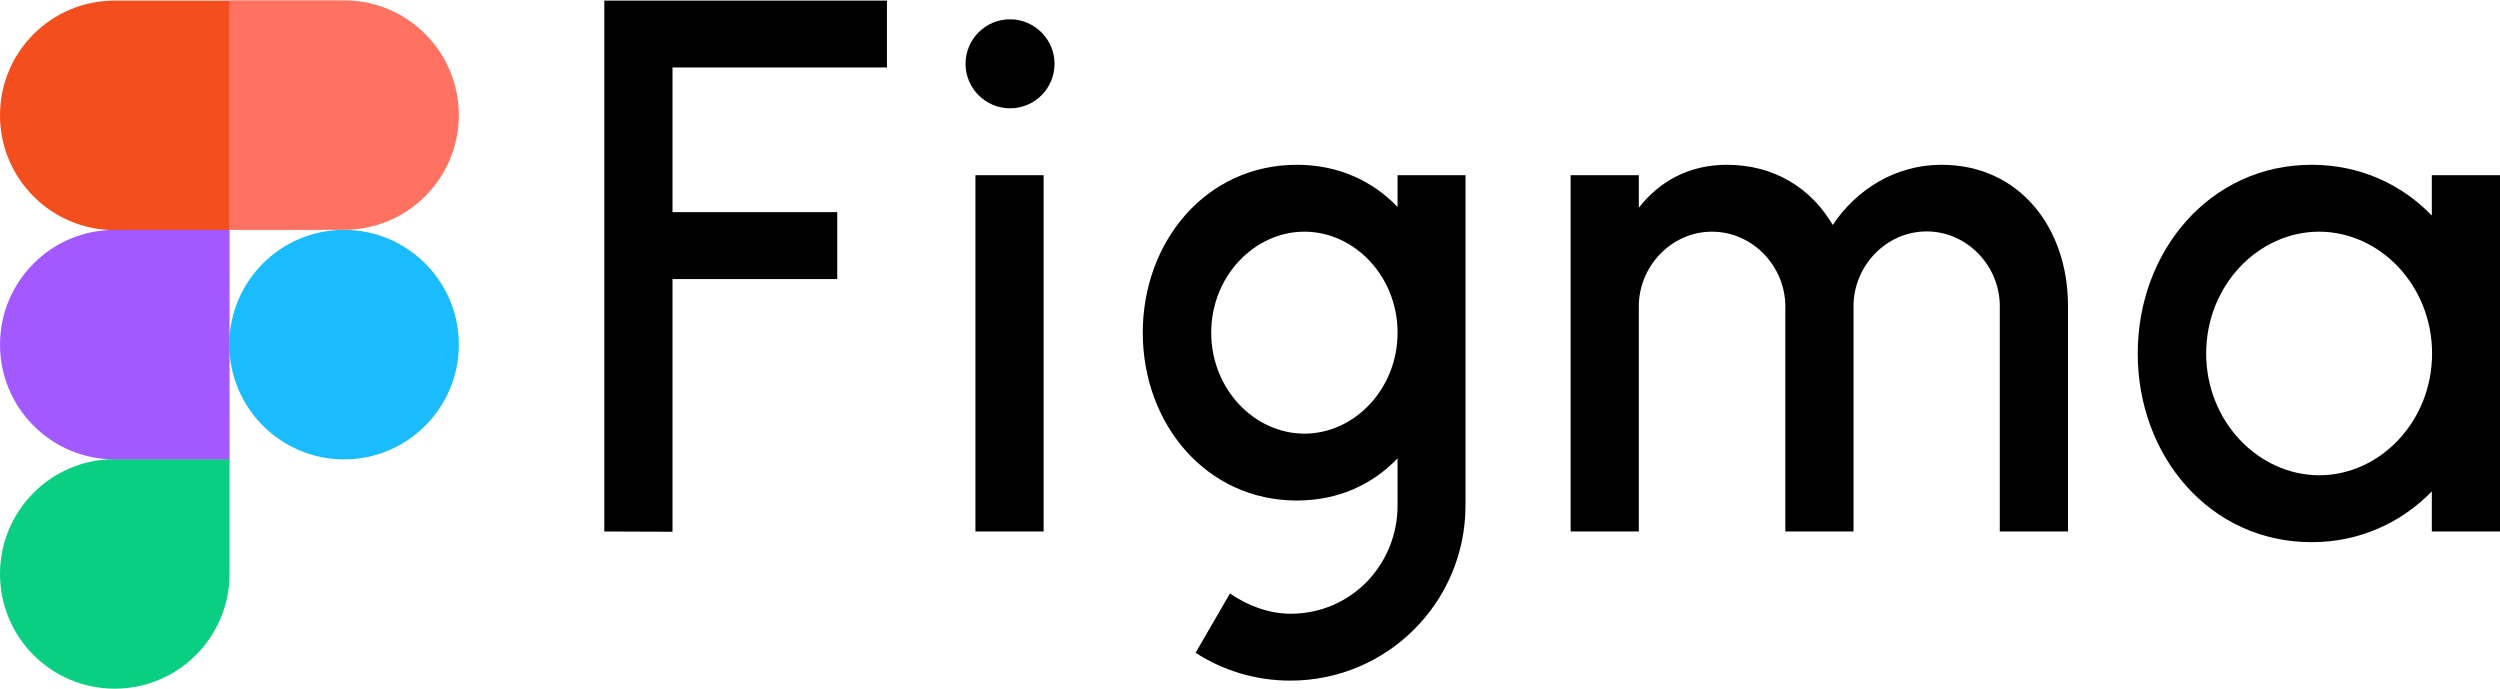
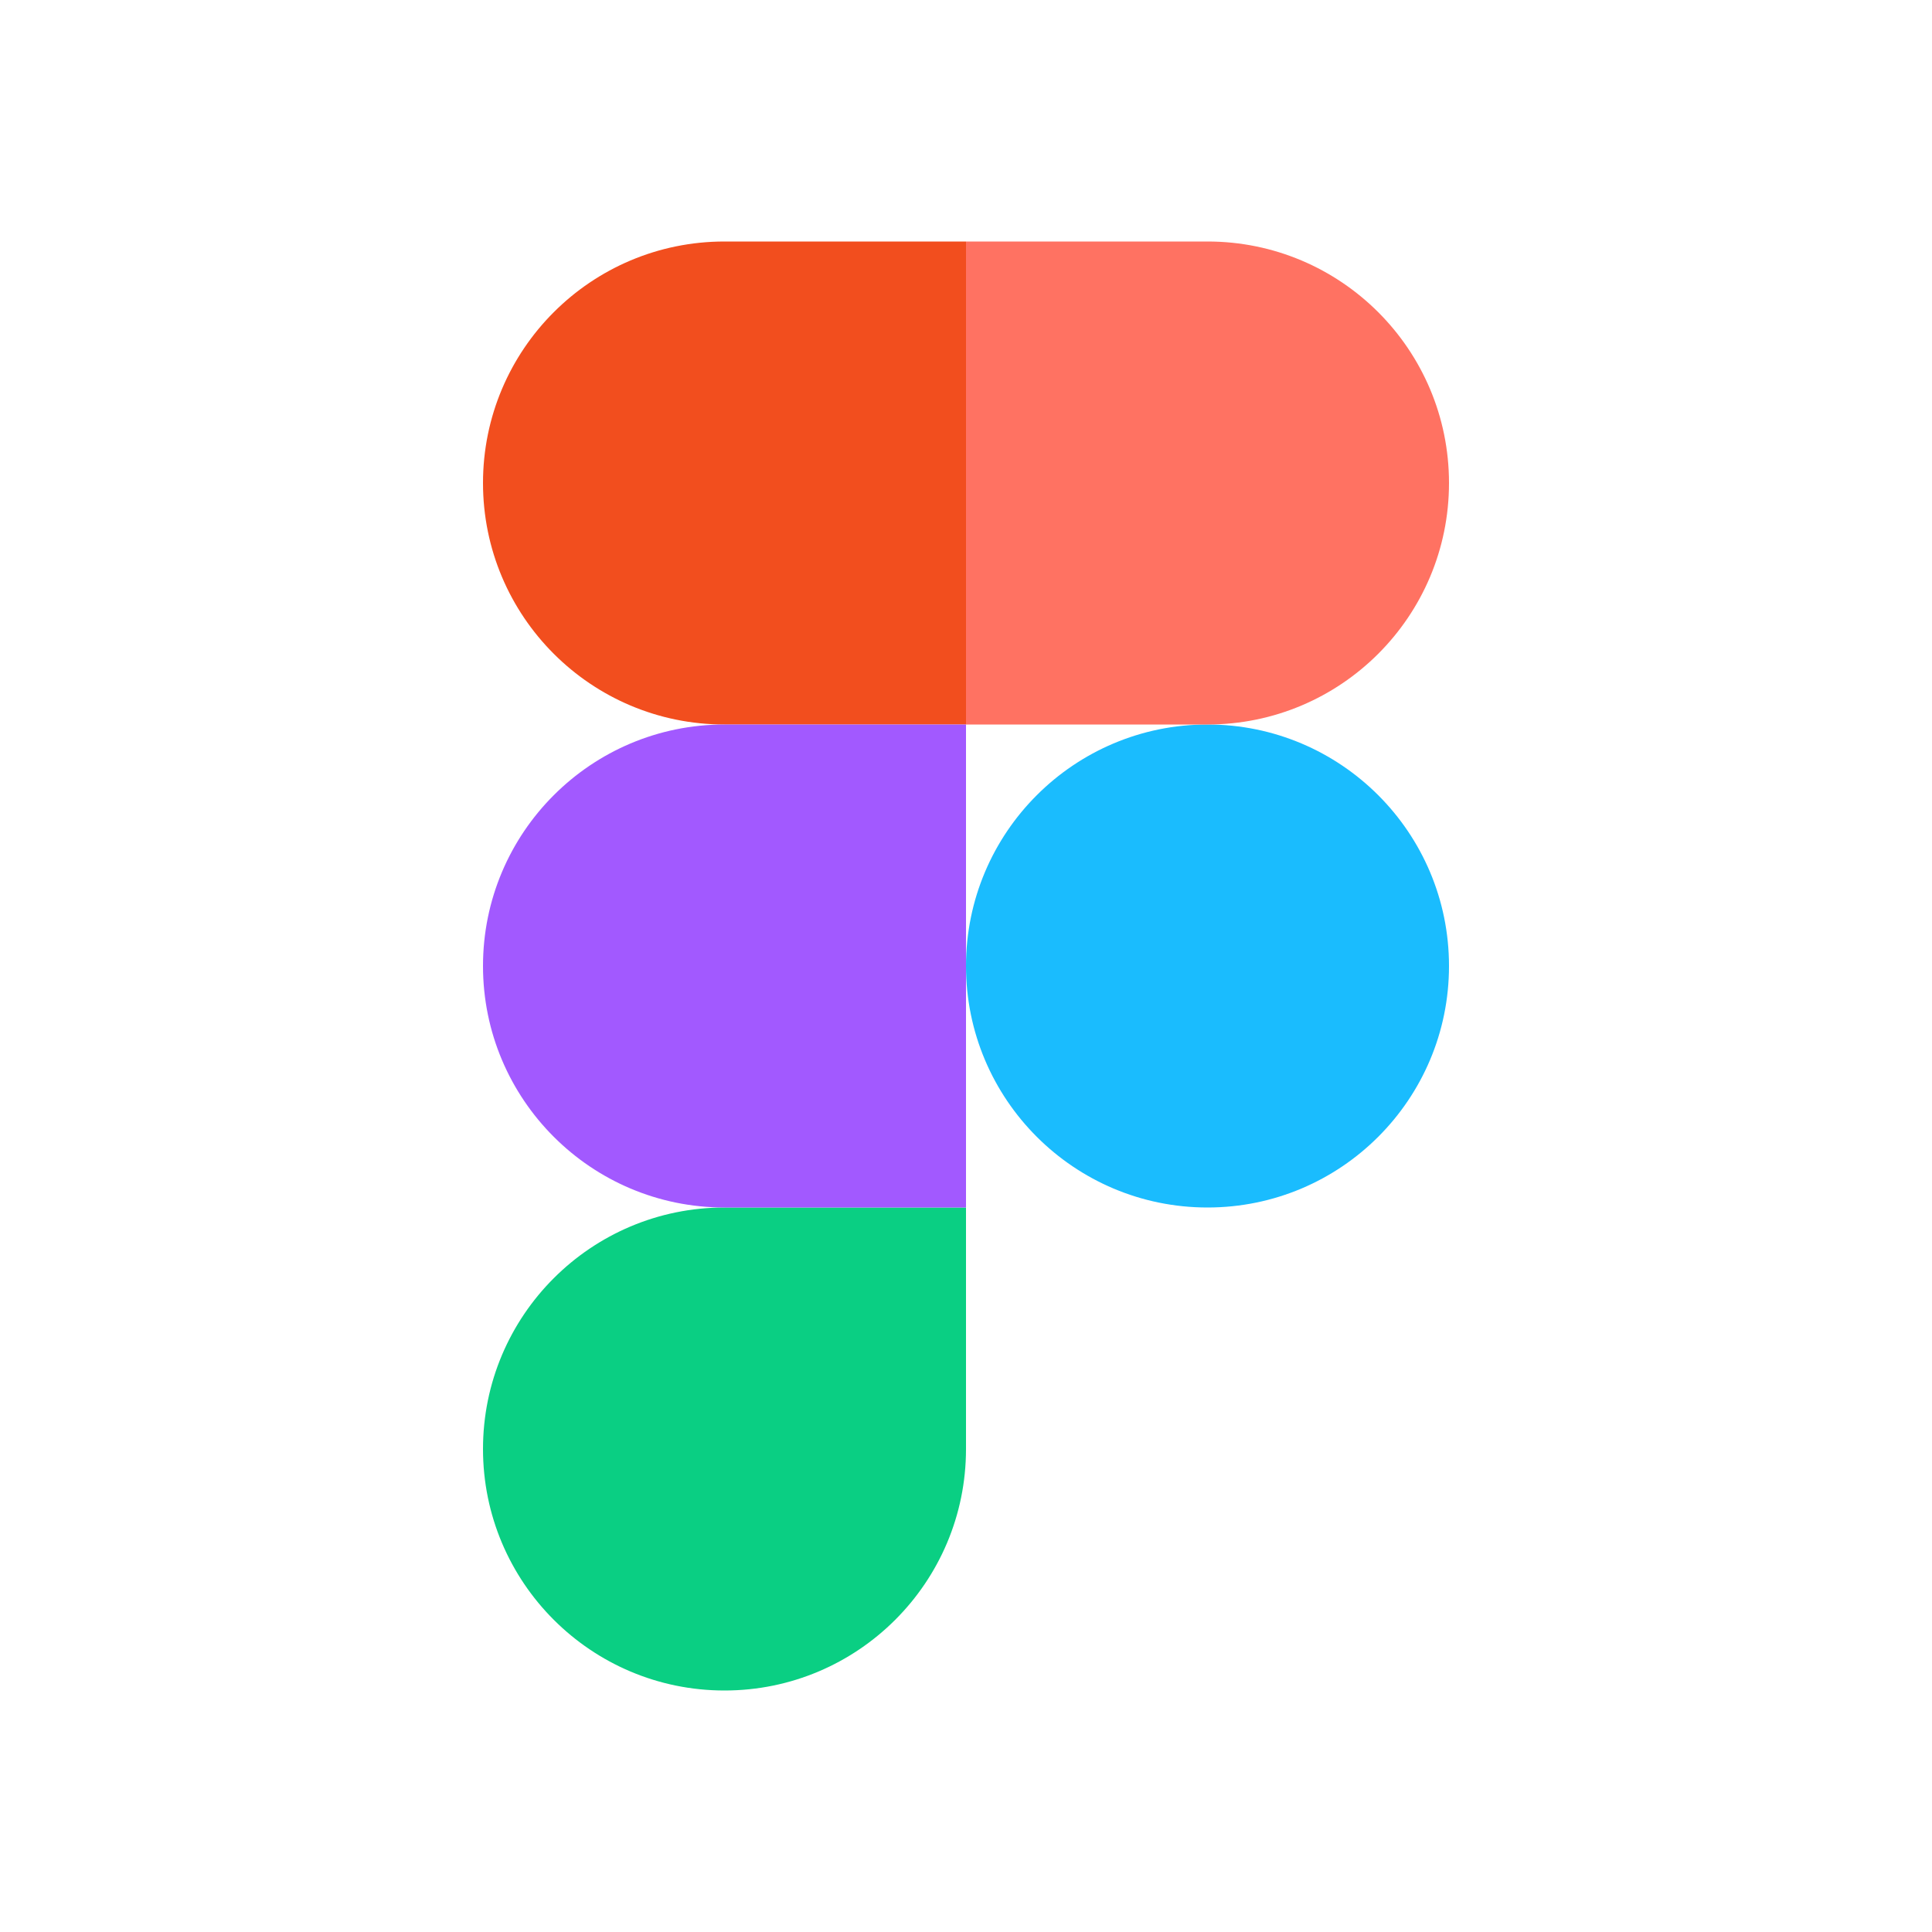
- <svg xmlns="http://www.w3.org/2000/svg" viewBox="0 -0.1 960.6 264.5" width="2500" height="689">
-   <path d="M232.2 0v204l26.2.1V107h63.3V81.3h-63.3V25.7h82.4V0zM388.1 41.4c9.5 0 17.1-7.7 17.1-17.1s-7.7-17.1-17.1-17.1c-9.5 0-17.1 7.7-17.1 17.1s7.7 17.1 17.1 17.1zM374.8 67.1V204H401V67.1z" />
-   <path d="M498.3 63.1c-34.9 0-59.2 29.5-59.2 64.5s24.3 64.5 59.2 64.5c16 0 29.1-6.2 38.7-16.2V194c0 22.7-17.8 41.6-41.1 41.6-8.4 0-16.7-3.2-23.3-7.8l-13.2 22.8c10.5 6.8 23 10.7 36.4 10.7 37.2 0 67.3-30.1 67.3-67.3V67.1H537v12.2c-9.6-10-22.7-16.2-38.7-16.2zm-32.9 64.5c0-21.7 16.6-38.8 35.8-38.8s35.8 17.1 35.8 38.8-16.6 38.8-35.8 38.8-35.8-17.1-35.8-38.8z" fill-rule="evenodd" />
-   <path d="M657.8 88.8c-15.5 0-28.1 13.2-28.1 28.7V204h-26.2V67.1h26.2v12.5c7.7-9.9 19-16.5 33.8-16.5 18.4 0 32.5 9.1 40.7 23.1 9.1-13.5 23.9-23.1 41.8-23.1 29.9 0 48.5 24.1 48.6 53.9v87h-26.2v-86.6c0-15.5-12.6-28.7-28.1-28.7s-28.1 13.2-28.1 28.7V204H686v-86.6c-.1-15.5-12.7-28.6-28.2-28.6z" />
-   <path d="M934.4 82.6c-11.7-12.1-27.7-19.5-46.2-19.5-39 0-66.8 33.1-66.8 72.5s27.7 72.5 66.8 72.5c18.5 0 34.5-7.5 46.2-19.5V204h26.2V67.1h-26.2zm-86.7 53c0-26.1 20-46.8 43.4-46.8 23.3 0 43.4 20.6 43.4 46.8 0 26.1-20 46.8-43.4 46.8-23.4-.1-43.4-20.7-43.4-46.8z" fill-rule="evenodd" />
-   <path d="M88.1 132.2c0-24.3 19.7-44.1 44.1-44.1 24.3 0 44.1 19.7 44.1 44.1 0 24.3-19.7 44.1-44.1 44.1-24.3 0-44.1-19.8-44.1-44.1z" fill="#1abcfe" />
-   <path d="M0 220.3c0-24.3 19.7-44.1 44.1-44.1h44.1v44.1c0 24.3-19.7 44.1-44.1 44.1S0 244.7 0 220.3z" fill="#0acf83" />
-   <path d="M88.1 0v88.1h44.1c24.3 0 44.1-19.7 44.1-44.1 0-24.3-19.7-44.1-44.1-44.1H88.1z" fill="#ff7262" />
-   <path d="M0 44.1c0 24.3 19.7 44.1 44.1 44.1h44.1V0H44.1C19.7 0 0 19.7 0 44.1z" fill="#f24e1e" />
-   <path d="M0 132.2c0 24.3 19.7 44.1 44.1 44.1h44.1V88.1H44.1C19.7 88.1 0 107.9 0 132.2z" fill="#a259ff" />
+ <svg xmlns="http://www.w3.org/2000/svg" width="800" height="800" viewBox="0 0 32 32" fill="none" fill-rule="evenodd">
+   <path d="M16 16a4 4 0 1 1 8 0 4 4 0 1 1-8 0z" fill="#1abcfe" />
+   <path d="M8 24a4 4 0 0 1 4-4h4v4a4 4 0 1 1-8 0z" fill="#0acf83" />
+   <path d="M16 4v8h4a4 4 0 1 0 0-8h-4z" fill="#ff7262" />
+   <path d="M8 8a4 4 0 0 0 4 4h4V4h-4a4 4 0 0 0-4 4z" fill="#f24e1e" />
+   <path d="M8 16a4 4 0 0 0 4 4h4v-8h-4a4 4 0 0 0-4 4z" fill="#a259ff" />
</svg>
